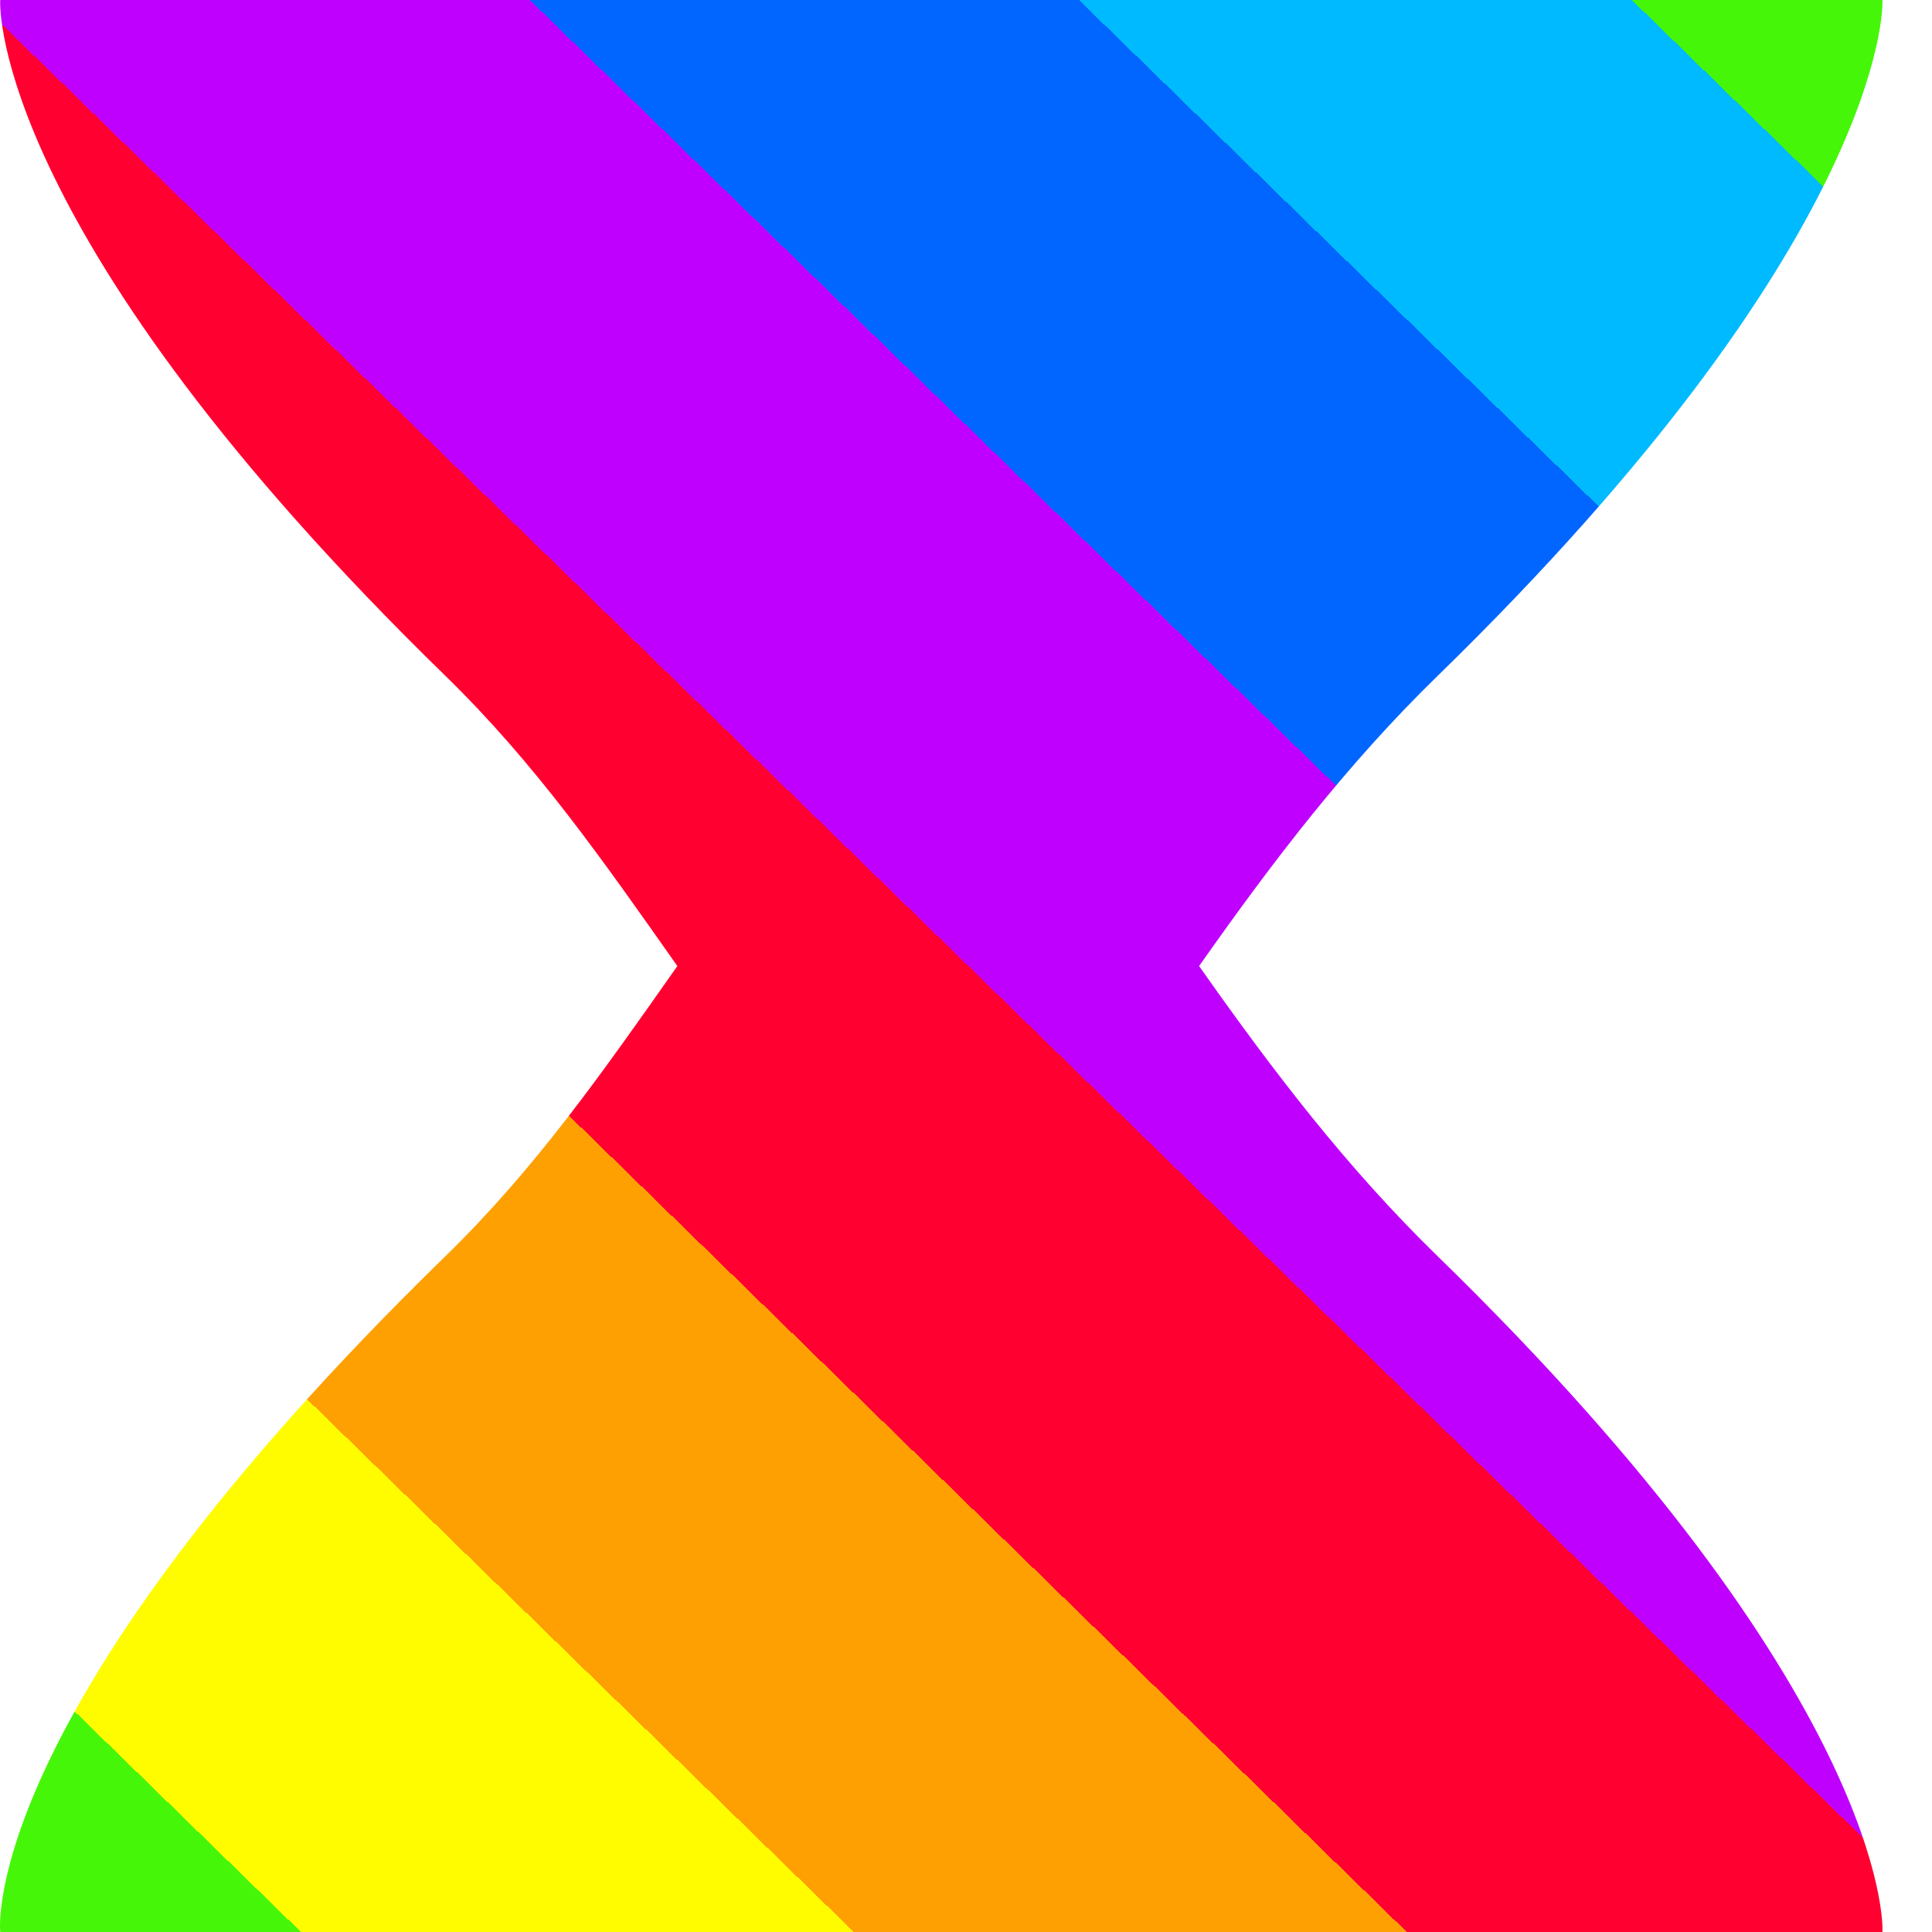
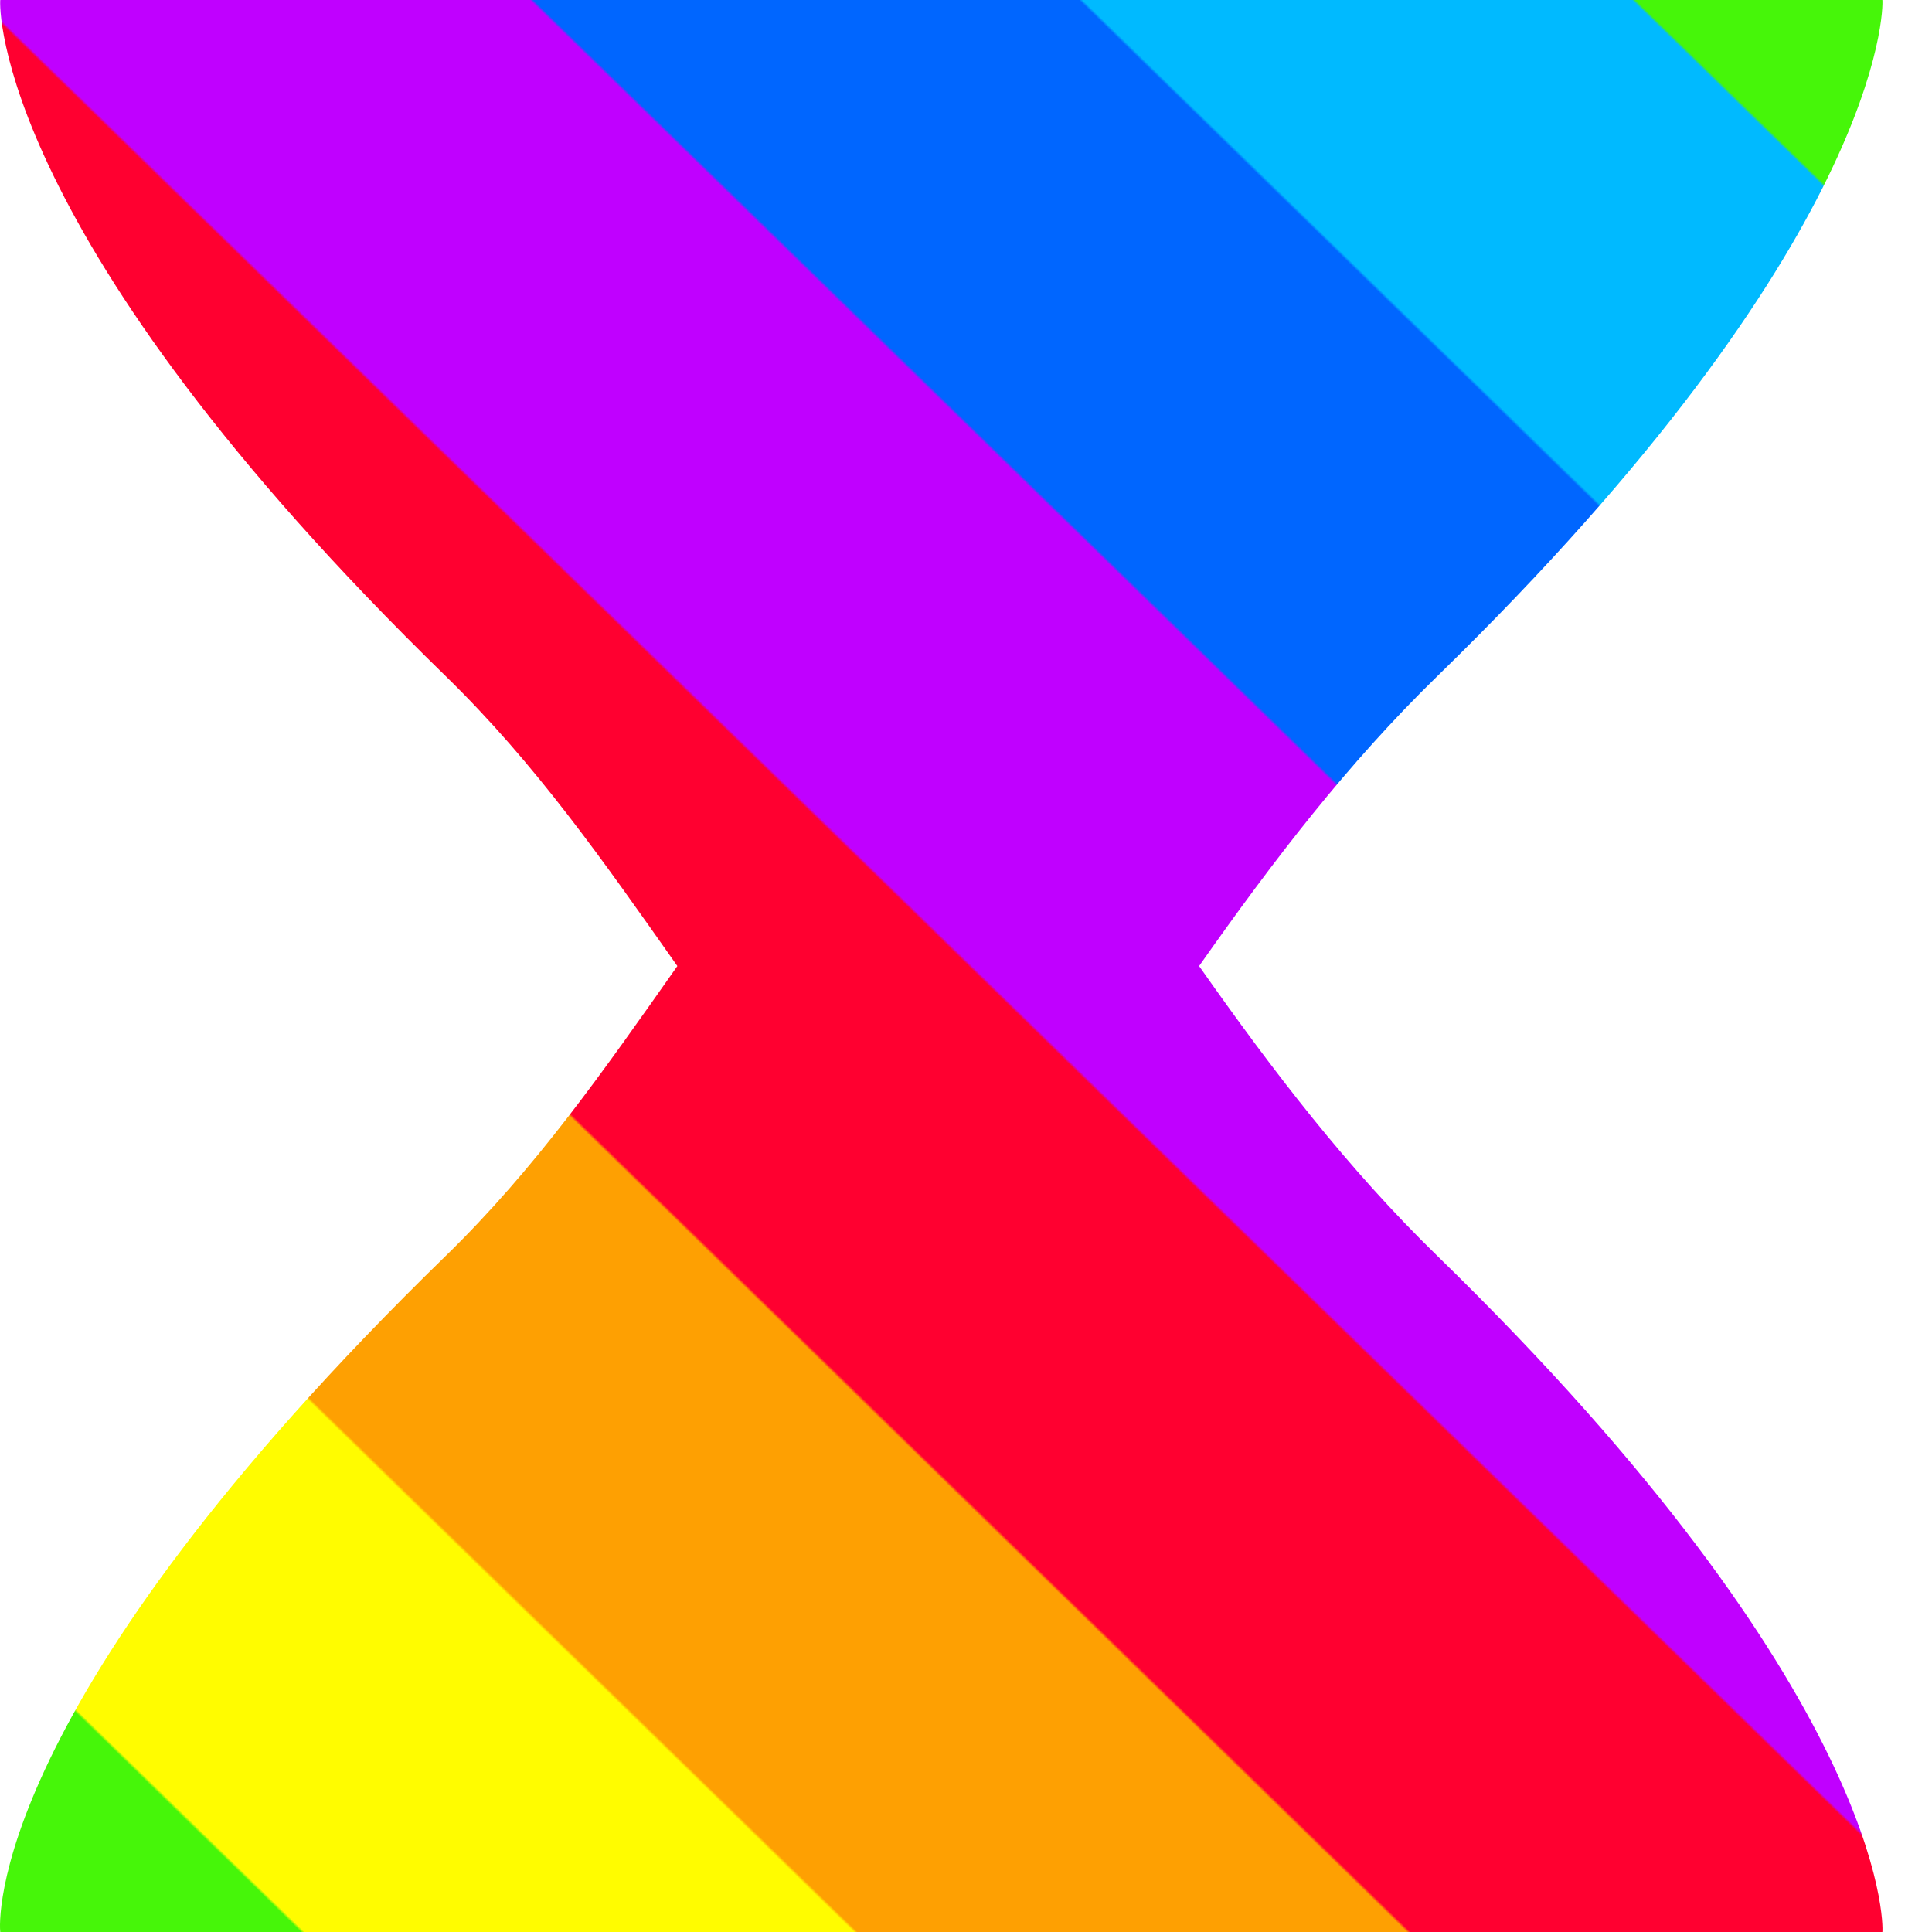
<svg xmlns="http://www.w3.org/2000/svg" xmlns:xlink="http://www.w3.org/1999/xlink" version="1.1" id="svg1" width="75" height="75" viewBox="0 0 75 75">
  <defs id="defs1">
    <linearGradient id="linearGradient16">
-       <stop style="stop-color:#46f609;stop-opacity:1;" offset="0.065" />
+       <stop style="stop-color:#46f609;stop-opacity:1;" offset="0.064" />
      <stop style="stop-color:#00baff;stop-opacity:1;" offset="0.065" />
-       <stop style="stop-color:#00baff;stop-opacity:1;" offset="0.208" />
+       <stop style="stop-color:#00baff;stop-opacity:1;" offset="0.207" />
      <stop style="stop-color:#0066ff;stop-opacity:1;" offset="0.208" />
-       <stop style="stop-color:#0066ff;stop-opacity:1;" offset="0.35" />
+       <stop style="stop-color:#0066ff;stop-opacity:1;" offset="0.349" />
      <stop style="stop-color:#c000ff;stop-opacity:1;" offset="0.35" />
-       <stop style="stop-color:#c000ff;stop-opacity:1;" offset="0.493" />
+       <stop style="stop-color:#c000ff;stop-opacity:1;" offset="0.492" />
      <stop style="stop-color:#ff0030;stop-opacity:1;" offset="0.493" />
-       <stop style="stop-color:#ff0030;stop-opacity:1;" offset="0.636" />
+       <stop style="stop-color:#ff0030;stop-opacity:1;" offset="0.635" />
      <stop style="stop-color:#fea002;stop-opacity:1;" offset="0.636" />
-       <stop style="stop-color:#fea002;stop-opacity:1;" offset="0.779" />
+       <stop style="stop-color:#fea002;stop-opacity:1;" offset="0.778" />
      <stop style="stop-color:#fffc00;stop-opacity:1;" offset="0.779" />
-       <stop style="stop-color:#fffc00;stop-opacity:1;" offset="0.922" />
+       <stop style="stop-color:#fffc00;stop-opacity:1;" offset="0.921" />
      <stop style="stop-color:#46f609;stop-opacity:1;" offset="0.922" />
    </linearGradient>
    <clipPath clipPathUnits="userSpaceOnUse" id="clipPath21-1">
      <path d="m 201.005,227 c -0.018,-0.133 -0.11,-4.782 8.993,-13.65 v 0 c 1.816,-1.771 3.164,-3.706 4.675,-5.851 v 0 c -1.51,-2.146 -2.859,-4.08 -4.675,-5.85 v 0 c -9.303,-9.062 -9.015,-13.49 -8.993,-13.649 v 0 h 37.993 c 0.021,0.146 0.068,4.829 -8.985,13.649 v 0 c -1.817,1.77 -3.299,3.705 -4.808,5.85 v 0 c 1.51,2.146 2.992,4.081 4.808,5.851 v 0 c 9.004,8.772 9.005,13.494 8.985,13.65 v 0 z" transform="translate(-249.1968,-197.1968)" id="path21-9" />
    </clipPath>
    <linearGradient xlink:href="#linearGradient16" id="linearGradient17" x1="-10.197" y1="29.803" x2="-48.197" y2="-9.197" gradientUnits="userSpaceOnUse" />
  </defs>
  <path id="path1" clip-path="url(#clipPath21-1)" style="display:inline;opacity:1;fill:url(#linearGradient17);fill-opacity:1;fill-rule:nonzero;stroke:none" d="M -33.394,54.606 -68,22 -34,-34 10.605,10.606 Z" transform="matrix(1.923077,0,0,-1.923077,92.68684,57.31383)" />
</svg>
